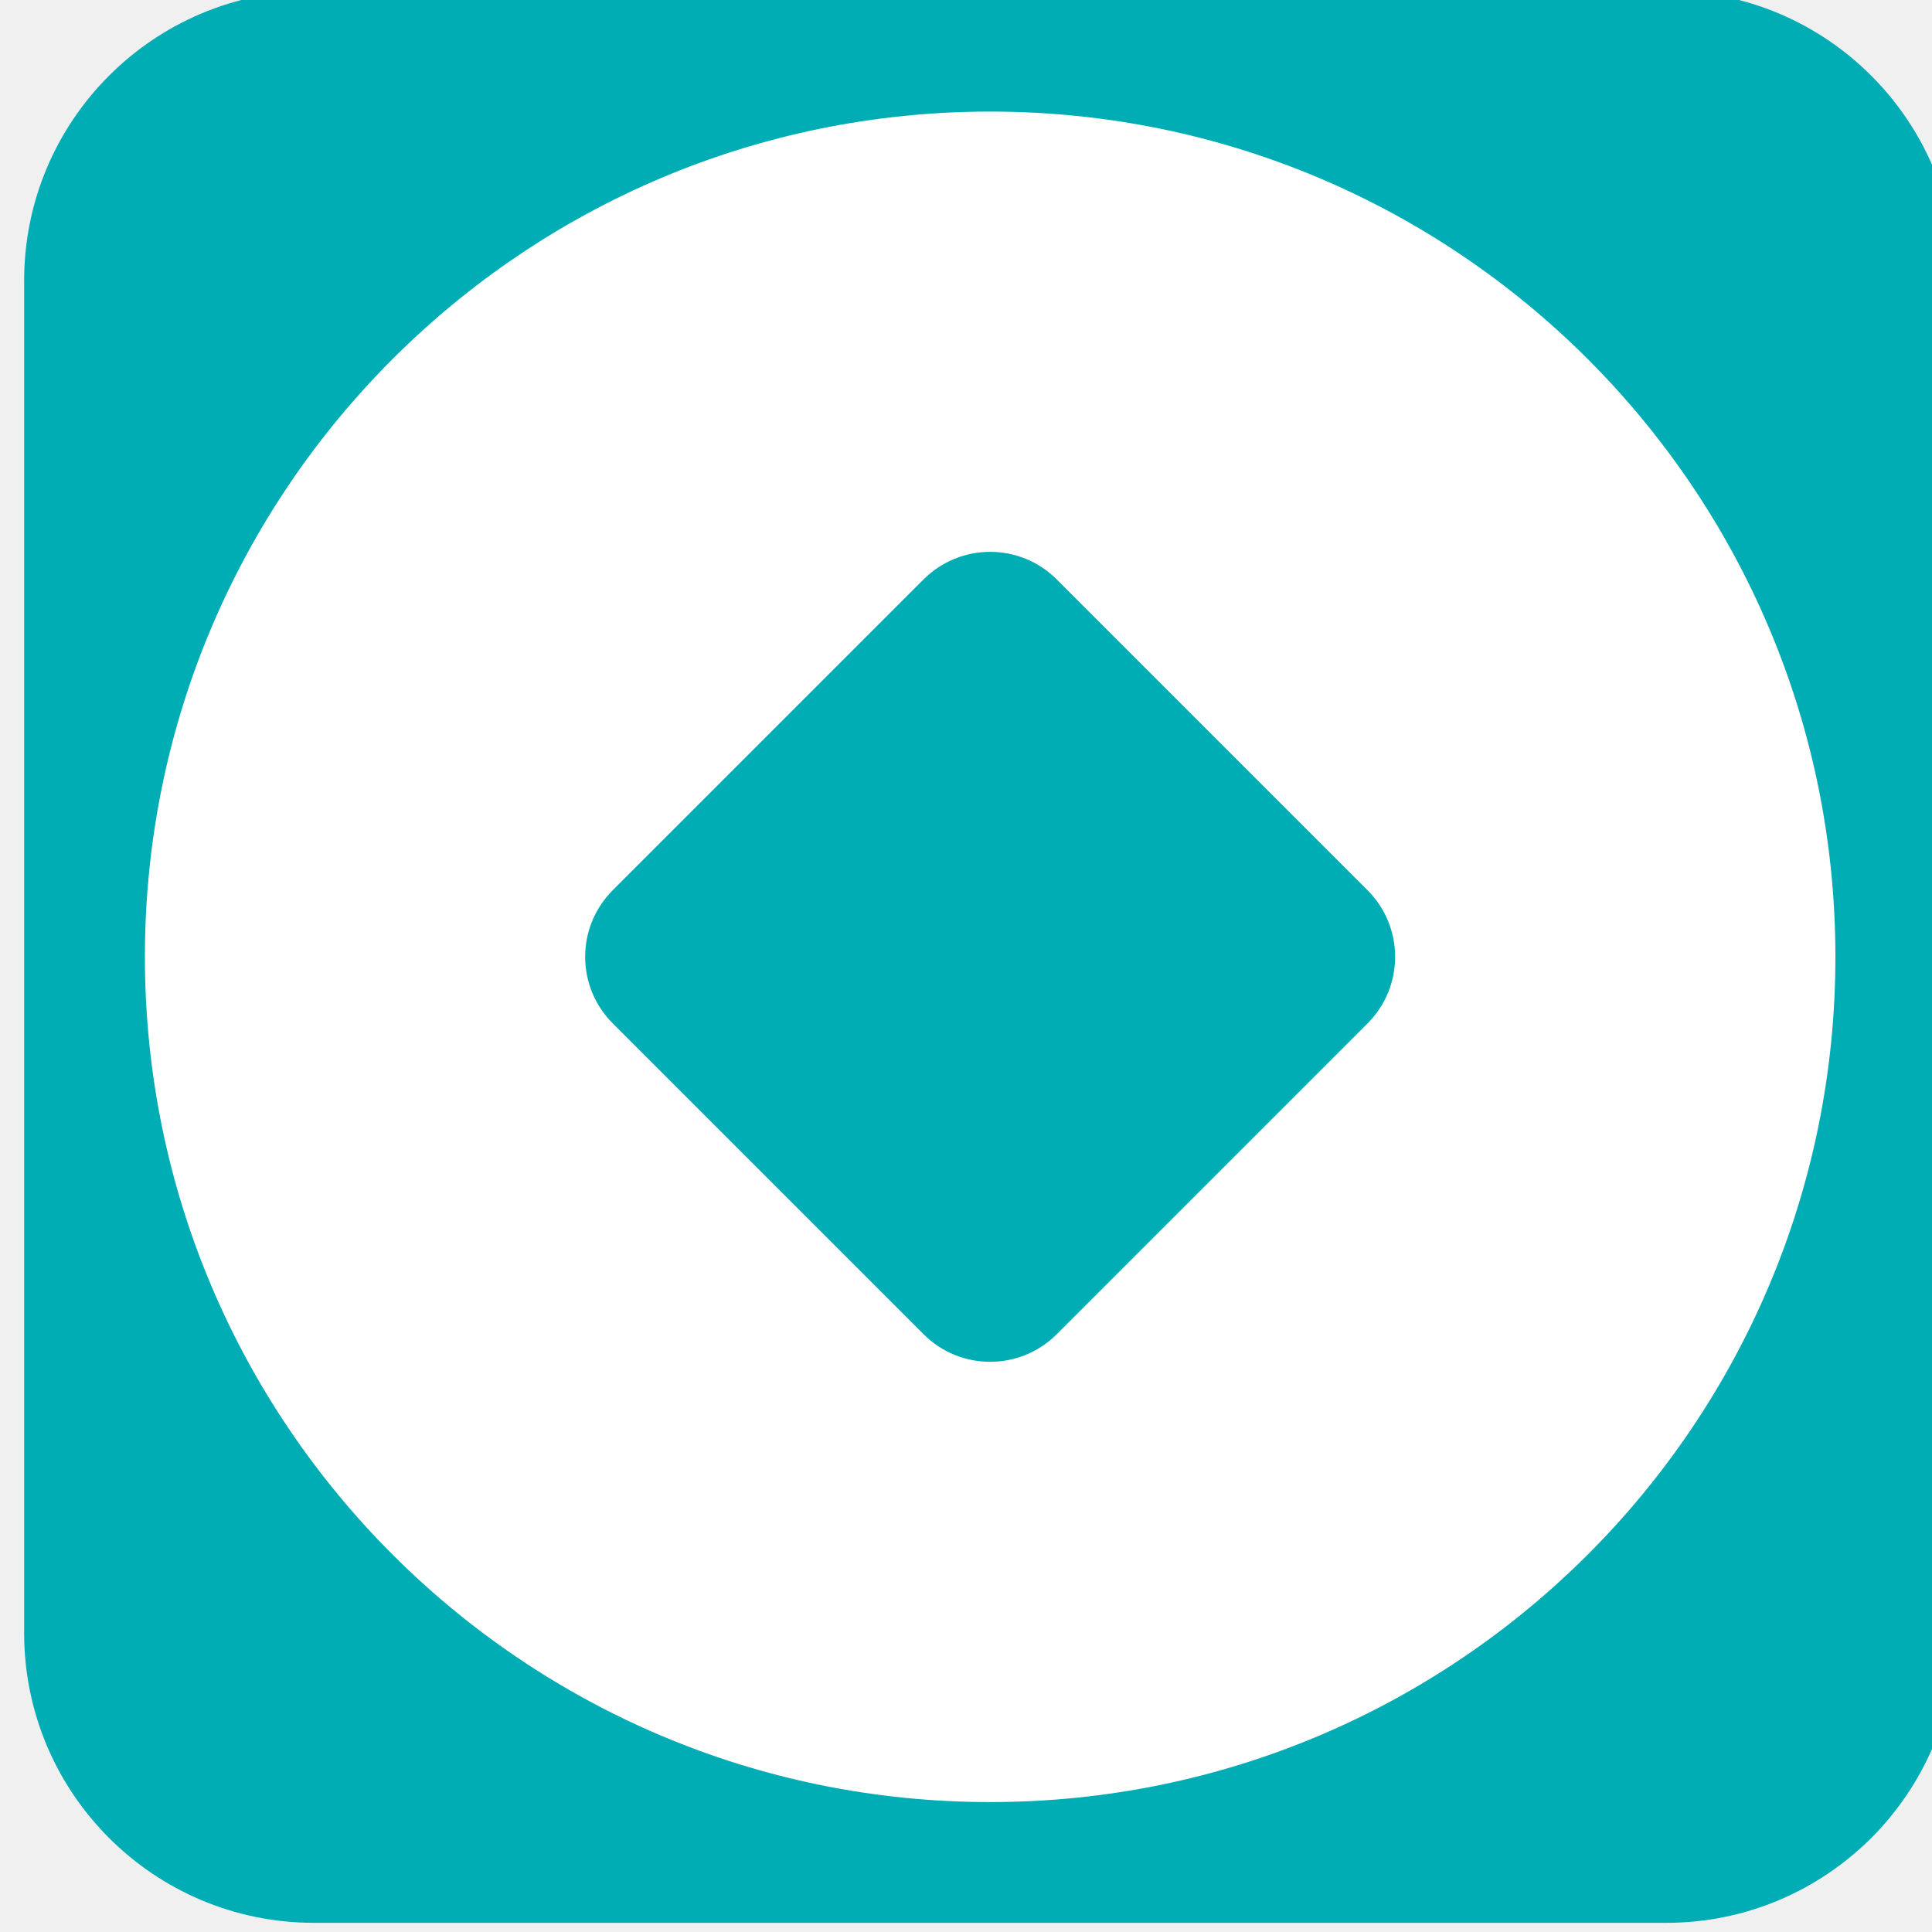
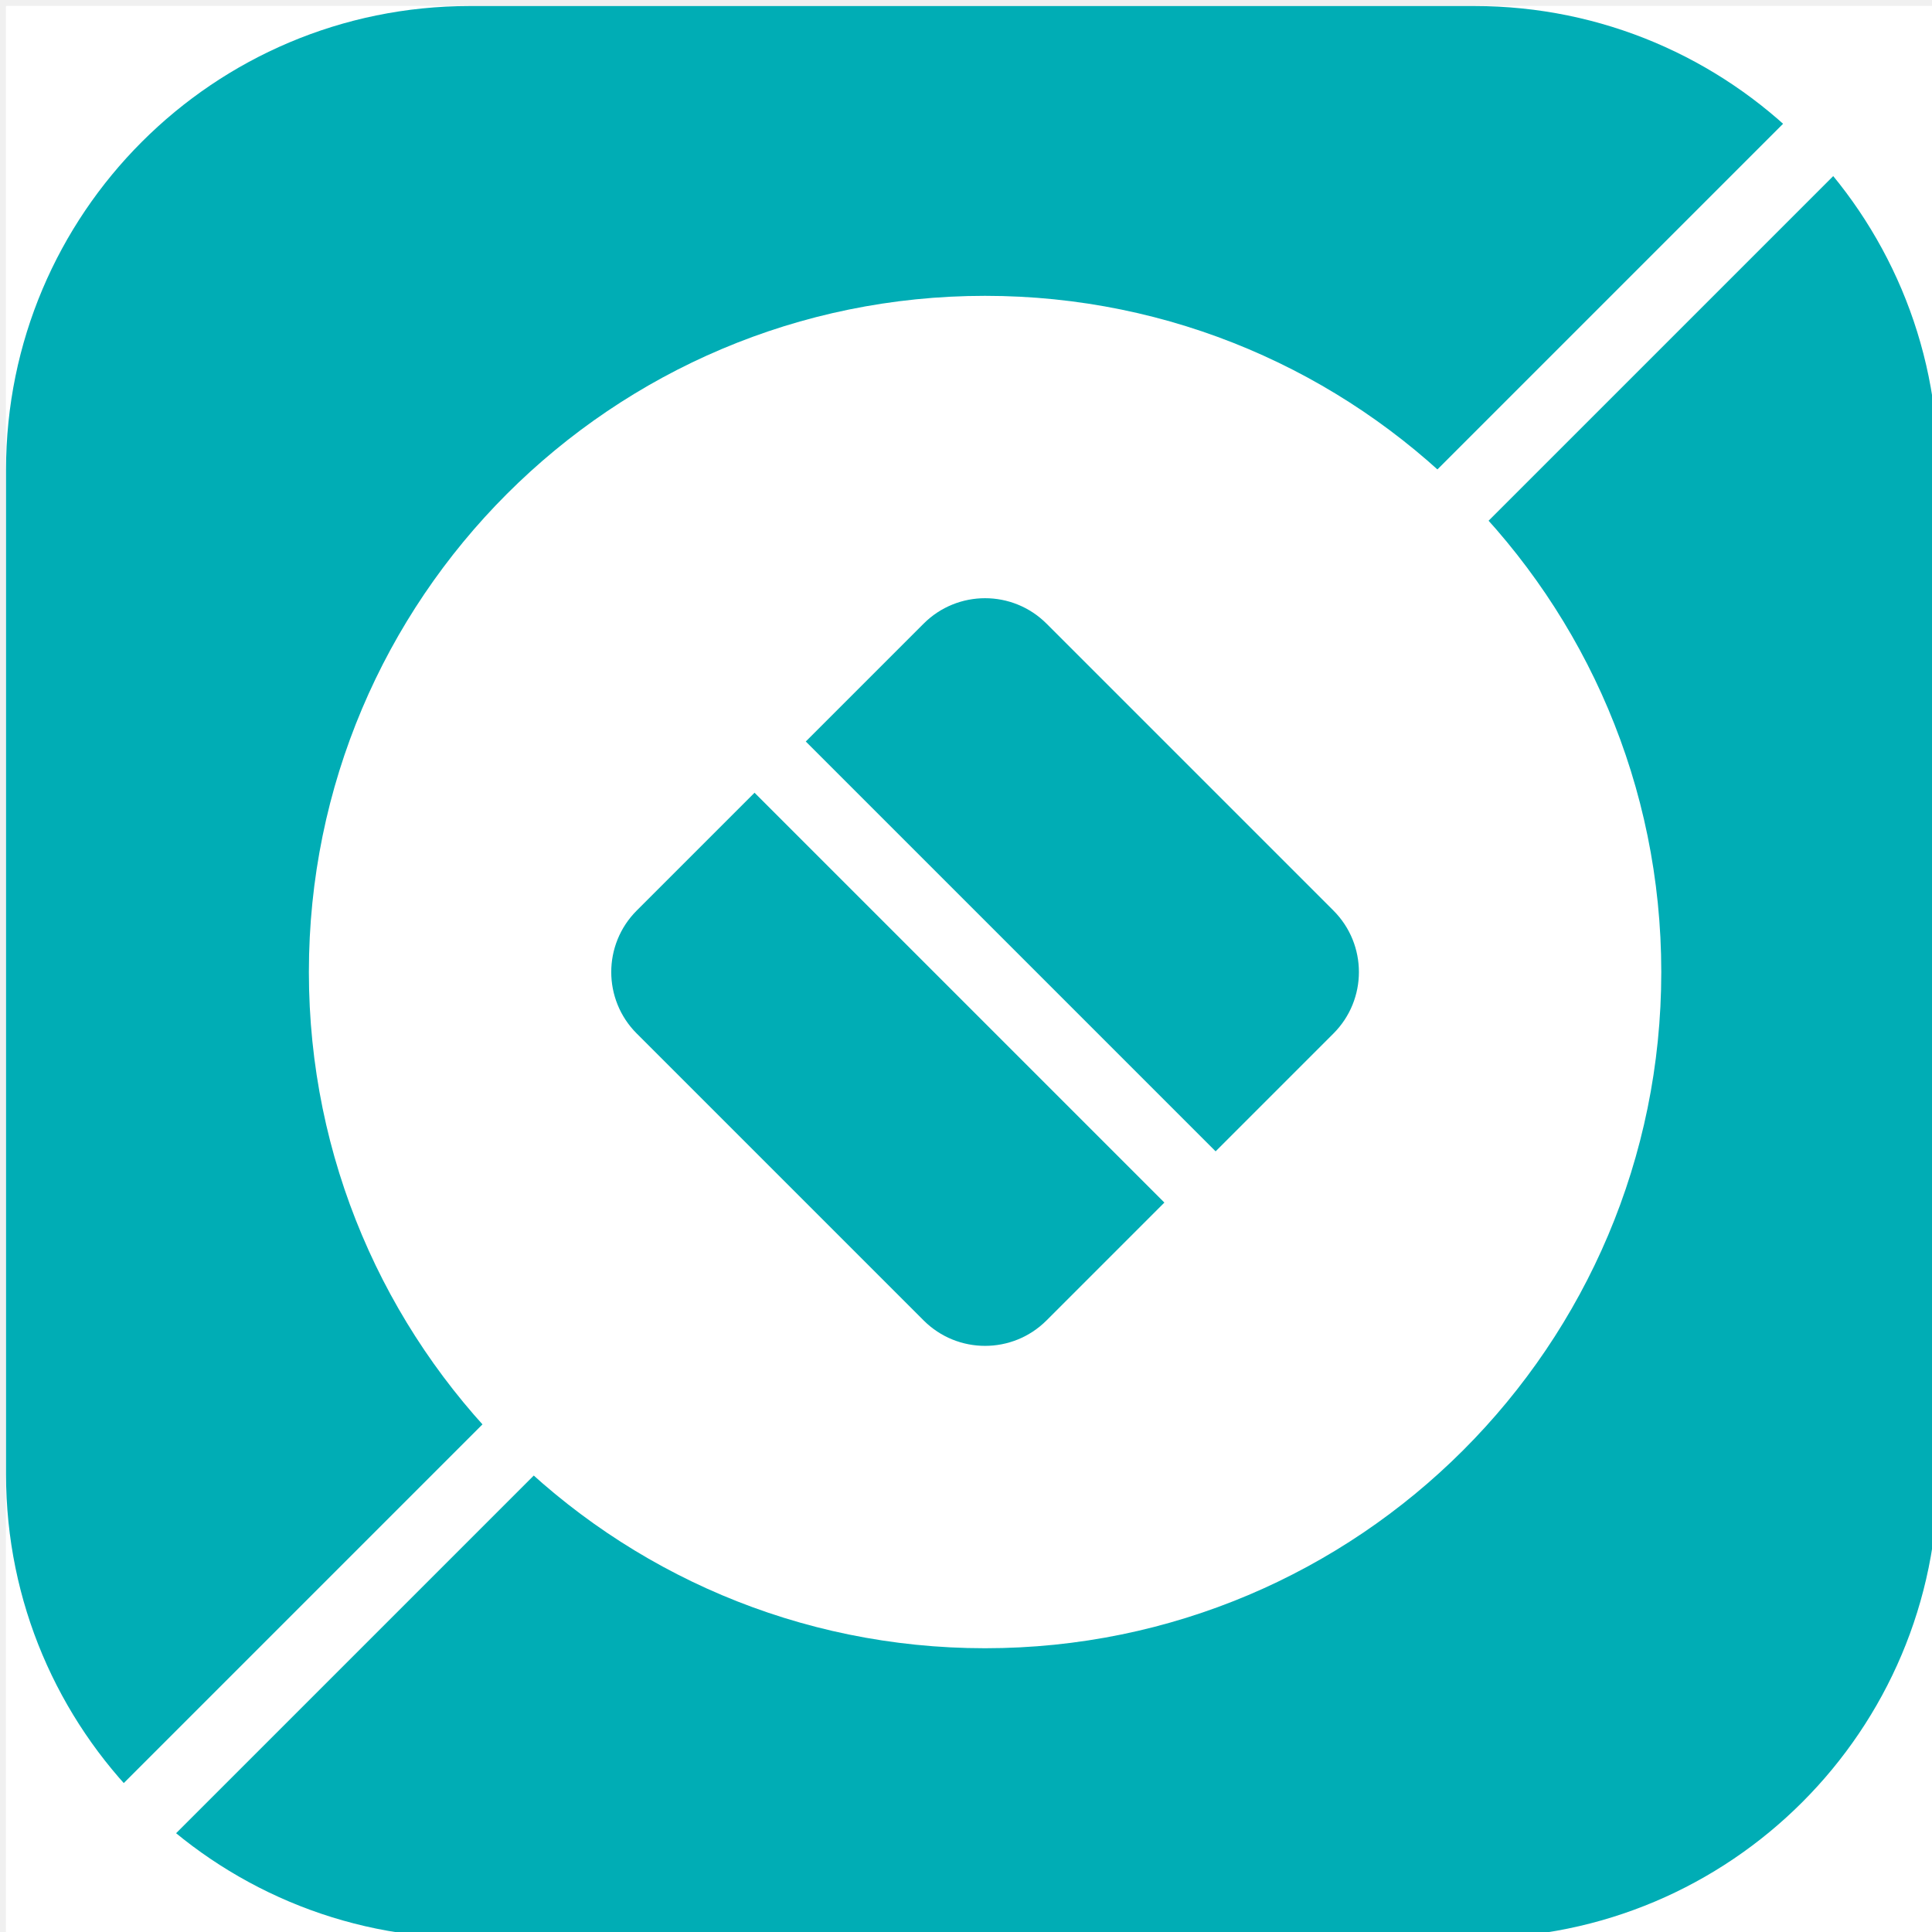
- <svg xmlns="http://www.w3.org/2000/svg" style="background: transparent; background-color: transparent; color-scheme: light dark;" version="1.1" width="40px" height="40px" viewBox="-0.5 -0.5 40 40" content="&lt;mxfile host=&quot;Electron&quot; agent=&quot;Mozilla/5.0 (Windows NT 10.0; Win64; x64) AppleWebKit/537.36 (KHTML, like Gecko) draw.io/28.2.5 Chrome/138.0.72.251 Electron/37.6.1 Safari/537.36&quot; version=&quot;28.2.5&quot; scale=&quot;1&quot; border=&quot;0&quot;&gt;&#10;  &lt;diagram name=&quot;Página-1&quot; id=&quot;r9qItVK41LY7Tf-yXsOe&quot;&gt;&#10;    &lt;mxGraphModel dx=&quot;147&quot; dy=&quot;94&quot; grid=&quot;0&quot; gridSize=&quot;5&quot; guides=&quot;1&quot; tooltips=&quot;1&quot; connect=&quot;1&quot; arrows=&quot;1&quot; fold=&quot;1&quot; page=&quot;0&quot; pageScale=&quot;1&quot; pageWidth=&quot;827&quot; pageHeight=&quot;1169&quot; math=&quot;0&quot; shadow=&quot;0&quot;&gt;&#10;      &lt;root&gt;&#10;        &lt;mxCell id=&quot;0&quot; /&gt;&#10;        &lt;mxCell id=&quot;1&quot; parent=&quot;0&quot; /&gt;&#10;        &lt;mxCell id=&quot;2&quot; value=&quot;&quot; style=&quot;rounded=1;whiteSpace=wrap;html=1;fillColor=#00ADB5;strokeColor=none;&quot; vertex=&quot;1&quot; parent=&quot;1&quot;&gt;&#10;          &lt;mxGeometry x=&quot;925&quot; y=&quot;426.31&quot; width=&quot;40&quot; height=&quot;40&quot; as=&quot;geometry&quot; /&gt;&#10;        &lt;/mxCell&gt;&#10;        &lt;mxCell id=&quot;3&quot; value=&quot;&quot; style=&quot;ellipse;whiteSpace=wrap;html=1;aspect=fixed;fillColor=#FFFFFF;strokeWidth=0;strokeColor=none;&quot; vertex=&quot;1&quot; parent=&quot;1&quot;&gt;&#10;          &lt;mxGeometry x=&quot;927.5&quot; y=&quot;428.81&quot; width=&quot;35&quot; height=&quot;35&quot; as=&quot;geometry&quot; /&gt;&#10;        &lt;/mxCell&gt;&#10;        &lt;mxCell id=&quot;4&quot; value=&quot;&quot; style=&quot;rounded=1;whiteSpace=wrap;html=1;fillColor=#00ADB5;strokeColor=none;rotation=-45;&quot; vertex=&quot;1&quot; parent=&quot;1&quot;&gt;&#10;          &lt;mxGeometry x=&quot;938.5&quot; y=&quot;439.81&quot; width=&quot;13&quot; height=&quot;13&quot; as=&quot;geometry&quot; /&gt;&#10;        &lt;/mxCell&gt;&#10;      &lt;/root&gt;&#10;    &lt;/mxGraphModel&gt;&#10;  &lt;/diagram&gt;&#10;&lt;/mxfile&gt;&#10;">
+ <svg xmlns="http://www.w3.org/2000/svg" style="background: #ffffff; background-color: #ffffff; color-scheme: light;" version="1.1" width="160px" height="160px" viewBox="-0.5 -0.5 160 160" content="&lt;mxfile host=&quot;Electron&quot; agent=&quot;Mozilla/5.0 (Windows NT 10.0; Win64; x64) AppleWebKit/537.36 (KHTML, like Gecko) draw.io/28.2.5 Chrome/138.0.72.251 Electron/37.6.1 Safari/537.36&quot; version=&quot;28.2.5&quot; scale=&quot;4&quot; border=&quot;0&quot;&gt;&#10;  &lt;diagram name=&quot;Página-1&quot; id=&quot;Q84jpc8uxEr-TFhEBTPx&quot;&gt;&#10;    &lt;mxGraphModel dx=&quot;-682&quot; dy=&quot;93&quot; grid=&quot;1&quot; gridSize=&quot;10&quot; guides=&quot;1&quot; tooltips=&quot;1&quot; connect=&quot;1&quot; arrows=&quot;1&quot; fold=&quot;1&quot; page=&quot;1&quot; pageScale=&quot;1&quot; pageWidth=&quot;827&quot; pageHeight=&quot;1169&quot; background=&quot;none&quot; math=&quot;0&quot; shadow=&quot;0&quot;&gt;&#10;      &lt;root&gt;&#10;        &lt;mxCell id=&quot;0&quot; /&gt;&#10;        &lt;mxCell id=&quot;1&quot; parent=&quot;0&quot; /&gt;&#10;        &lt;mxCell id=&quot;hTrWnY3lAYU80BBdujR7-17&quot; value=&quot;&quot; style=&quot;whiteSpace=wrap;html=1;aspect=fixed;strokeColor=none;fillColor=#FFFFFF;&quot; vertex=&quot;1&quot; parent=&quot;1&quot;&gt;&#10;          &lt;mxGeometry x=&quot;900&quot; y=&quot;420&quot; width=&quot;40&quot; height=&quot;40&quot; as=&quot;geometry&quot; /&gt;&#10;        &lt;/mxCell&gt;&#10;        &lt;mxCell id=&quot;bfP0oqsvLcTw4tPwqUS_-46&quot; value=&quot;&quot; style=&quot;rounded=1;whiteSpace=wrap;html=1;fillColor=#00ADB5;strokeColor=none;arcSize=24;aspect=fixed;&quot; parent=&quot;1&quot; vertex=&quot;1&quot;&gt;&#10;          &lt;mxGeometry x=&quot;900&quot; y=&quot;420&quot; width=&quot;40&quot; height=&quot;40&quot; as=&quot;geometry&quot; /&gt;&#10;        &lt;/mxCell&gt;&#10;        &lt;mxCell id=&quot;bfP0oqsvLcTw4tPwqUS_-13&quot; value=&quot;&quot; style=&quot;ellipse;whiteSpace=wrap;html=1;aspect=fixed;fillColor=default;strokeWidth=0;strokeColor=none;fillStyle=solid;gradientColor=none;gradientDirection=north;&quot; parent=&quot;1&quot; vertex=&quot;1&quot;&gt;&#10;          &lt;mxGeometry x=&quot;906.27&quot; y=&quot;426&quot; width=&quot;28&quot; height=&quot;28&quot; as=&quot;geometry&quot; /&gt;&#10;        &lt;/mxCell&gt;&#10;        &lt;mxCell id=&quot;hTrWnY3lAYU80BBdujR7-14&quot; value=&quot;&quot; style=&quot;rounded=0;whiteSpace=wrap;html=1;strokeColor=none;rotation=45;fillColor=default;fillStyle=solid;gradientColor=none;gradientDirection=north;&quot; vertex=&quot;1&quot; parent=&quot;1&quot;&gt;&#10;          &lt;mxGeometry x=&quot;919.52&quot; y=&quot;415.52&quot; width=&quot;1.5&quot; height=&quot;49&quot; as=&quot;geometry&quot; /&gt;&#10;        &lt;/mxCell&gt;&#10;        &lt;mxCell id=&quot;bfP0oqsvLcTw4tPwqUS_-48&quot; value=&quot;&quot; style=&quot;rounded=1;whiteSpace=wrap;html=1;fillColor=#00ADB5;strokeColor=none;rotation=-45;&quot; parent=&quot;1&quot; vertex=&quot;1&quot;&gt;&#10;          &lt;mxGeometry x=&quot;914.27&quot; y=&quot;434&quot; width=&quot;12&quot; height=&quot;12&quot; as=&quot;geometry&quot; /&gt;&#10;        &lt;/mxCell&gt;&#10;        &lt;mxCell id=&quot;hTrWnY3lAYU80BBdujR7-15&quot; value=&quot;&quot; style=&quot;rounded=0;whiteSpace=wrap;html=1;strokeColor=none;rotation=135;fillColor=default;fillStyle=solid;gradientColor=none;gradientDirection=north;&quot; vertex=&quot;1&quot; parent=&quot;1&quot;&gt;&#10;          &lt;mxGeometry x=&quot;919.52&quot; y=&quot;433.49&quot; width=&quot;1.5&quot; height=&quot;13.02&quot; as=&quot;geometry&quot; /&gt;&#10;        &lt;/mxCell&gt;&#10;      &lt;/root&gt;&#10;    &lt;/mxGraphModel&gt;&#10;  &lt;/diagram&gt;&#10;&lt;/mxfile&gt;&#10;">
  <defs />
+   <rect fill="#ffffff" width="100%" height="100%" x="0" y="0" style="fill: rgb(255, 255, 255);" />
  <g>
    <g data-cell-id="0">
      <g data-cell-id="1">
+         <g data-cell-id="hTrWnY3lAYU80BBdujR7-17">
+           <g>
+             <rect x="0" y="0" width="160" height="160" fill="#ffffff" stroke="none" pointer-events="all" style="fill: rgb(255, 255, 255);" />
+           </g>
+         </g>
        <g data-cell-id="bfP0oqsvLcTw4tPwqUS_-46">
          <g>
-             <rect x="0" y="-0.69" width="40" height="40" rx="6" ry="6" fill="#00adb5" stroke="none" pointer-events="all" style="fill: rgb(0, 173, 181);" />
+             <rect x="0" y="0" width="160" height="160" rx="38.4" ry="38.4" fill="#00adb5" stroke="none" pointer-events="all" style="fill: rgb(0, 173, 181);" />
          </g>
        </g>
-         <g data-cell-id="bfP0oqsvLcTw4tPwqUS_-45" />
-         <g data-cell-id="bfP0oqsvLcTw4tPwqUS_-22" />
-         <g data-cell-id="IBQecPMJ-0B3voBTeqTw-1" />
-         <g data-cell-id="IBQecPMJ-0B3voBTeqTw-6" />
-         <g data-cell-id="IBQecPMJ-0B3voBTeqTw-8" />
-         <g data-cell-id="IBQecPMJ-0B3voBTeqTw-11" />
-         <g data-cell-id="IBQecPMJ-0B3voBTeqTw-12" />
-         <g data-cell-id="IBQecPMJ-0B3voBTeqTw-13" />
-         <g data-cell-id="IBQecPMJ-0B3voBTeqTw-14" />
-         <g data-cell-id="IBQecPMJ-0B3voBTeqTw-23" />
-         <g data-cell-id="IBQecPMJ-0B3voBTeqTw-24" />
-         <g data-cell-id="IBQecPMJ-0B3voBTeqTw-25" />
-         <g data-cell-id="IBQecPMJ-0B3voBTeqTw-26" />
-         <g data-cell-id="IBQecPMJ-0B3voBTeqTw-27" />
-         <g data-cell-id="IBQecPMJ-0B3voBTeqTw-29" />
-         <g data-cell-id="IBQecPMJ-0B3voBTeqTw-30" />
-         <g data-cell-id="IBQecPMJ-0B3voBTeqTw-31" />
-         <g data-cell-id="IBQecPMJ-0B3voBTeqTw-32" />
-         <g data-cell-id="bfP0oqsvLcTw4tPwqUS_-3" />
-         <g data-cell-id="bfP0oqsvLcTw4tPwqUS_-4" />
-         <g data-cell-id="bfP0oqsvLcTw4tPwqUS_-5" />
-         <g data-cell-id="bfP0oqsvLcTw4tPwqUS_-6" />
-         <g data-cell-id="bfP0oqsvLcTw4tPwqUS_-11" />
-         <g data-cell-id="bfP0oqsvLcTw4tPwqUS_-12" />
        <g data-cell-id="bfP0oqsvLcTw4tPwqUS_-13">
          <g>
-             <ellipse cx="20" cy="19.31" rx="17.5" ry="17.5" fill="#ffffff" stroke="none" pointer-events="all" style="fill: rgb(255, 255, 255);" />
+             <ellipse cx="81.08" cy="80" rx="56" ry="56" fill="#ffffff" stroke="none" pointer-events="all" style="fill: rgb(255, 255, 255);" />
          </g>
        </g>
-         <g data-cell-id="bfP0oqsvLcTw4tPwqUS_-14" />
-         <g data-cell-id="bfP0oqsvLcTw4tPwqUS_-16" />
-         <g data-cell-id="bfP0oqsvLcTw4tPwqUS_-19" />
-         <g data-cell-id="bfP0oqsvLcTw4tPwqUS_-20" />
-         <g data-cell-id="bfP0oqsvLcTw4tPwqUS_-30" />
-         <g data-cell-id="bfP0oqsvLcTw4tPwqUS_-33" />
-         <g data-cell-id="bfP0oqsvLcTw4tPwqUS_-29" />
-         <g data-cell-id="bfP0oqsvLcTw4tPwqUS_-34" />
-         <g data-cell-id="bfP0oqsvLcTw4tPwqUS_-35" />
-         <g data-cell-id="bfP0oqsvLcTw4tPwqUS_-32" />
-         <g data-cell-id="bfP0oqsvLcTw4tPwqUS_-24" />
-         <g data-cell-id="bfP0oqsvLcTw4tPwqUS_-36" />
-         <g data-cell-id="bfP0oqsvLcTw4tPwqUS_-38" />
-         <g data-cell-id="bfP0oqsvLcTw4tPwqUS_-40" />
-         <g data-cell-id="bfP0oqsvLcTw4tPwqUS_-39" />
-         <g data-cell-id="bfP0oqsvLcTw4tPwqUS_-41" />
-         <g data-cell-id="bfP0oqsvLcTw4tPwqUS_-42" />
-         <g data-cell-id="bfP0oqsvLcTw4tPwqUS_-43" />
+         <g data-cell-id="hTrWnY3lAYU80BBdujR7-14">
+           <g>
+             <rect x="78.08" y="-17.92" width="6" height="196" fill="#ffffff" stroke="none" transform="rotate(45,81.08,80.08)" pointer-events="all" style="fill: rgb(255, 255, 255);" />
+           </g>
+         </g>
        <g data-cell-id="bfP0oqsvLcTw4tPwqUS_-48">
          <g>
-             <rect x="13.5" y="12.81" width="13" height="13" rx="1.95" ry="1.95" fill="#00adb5" stroke="none" transform="rotate(-45,20,19.31)" pointer-events="all" style="fill: rgb(0, 173, 181);" />
+             <rect x="57.08" y="56" width="48" height="48" rx="7.2" ry="7.2" fill="#00adb5" stroke="none" transform="rotate(-45,81.08,80)" pointer-events="all" style="fill: rgb(0, 173, 181);" />
+           </g>
+         </g>
+         <g data-cell-id="hTrWnY3lAYU80BBdujR7-15">
+           <g>
+             <rect x="78.08" y="53.96" width="6" height="52.08" fill="#ffffff" stroke="none" transform="rotate(135,81.08,80)" pointer-events="all" style="fill: rgb(255, 255, 255);" />
          </g>
        </g>
      </g>
    </g>
  </g>
</svg>
